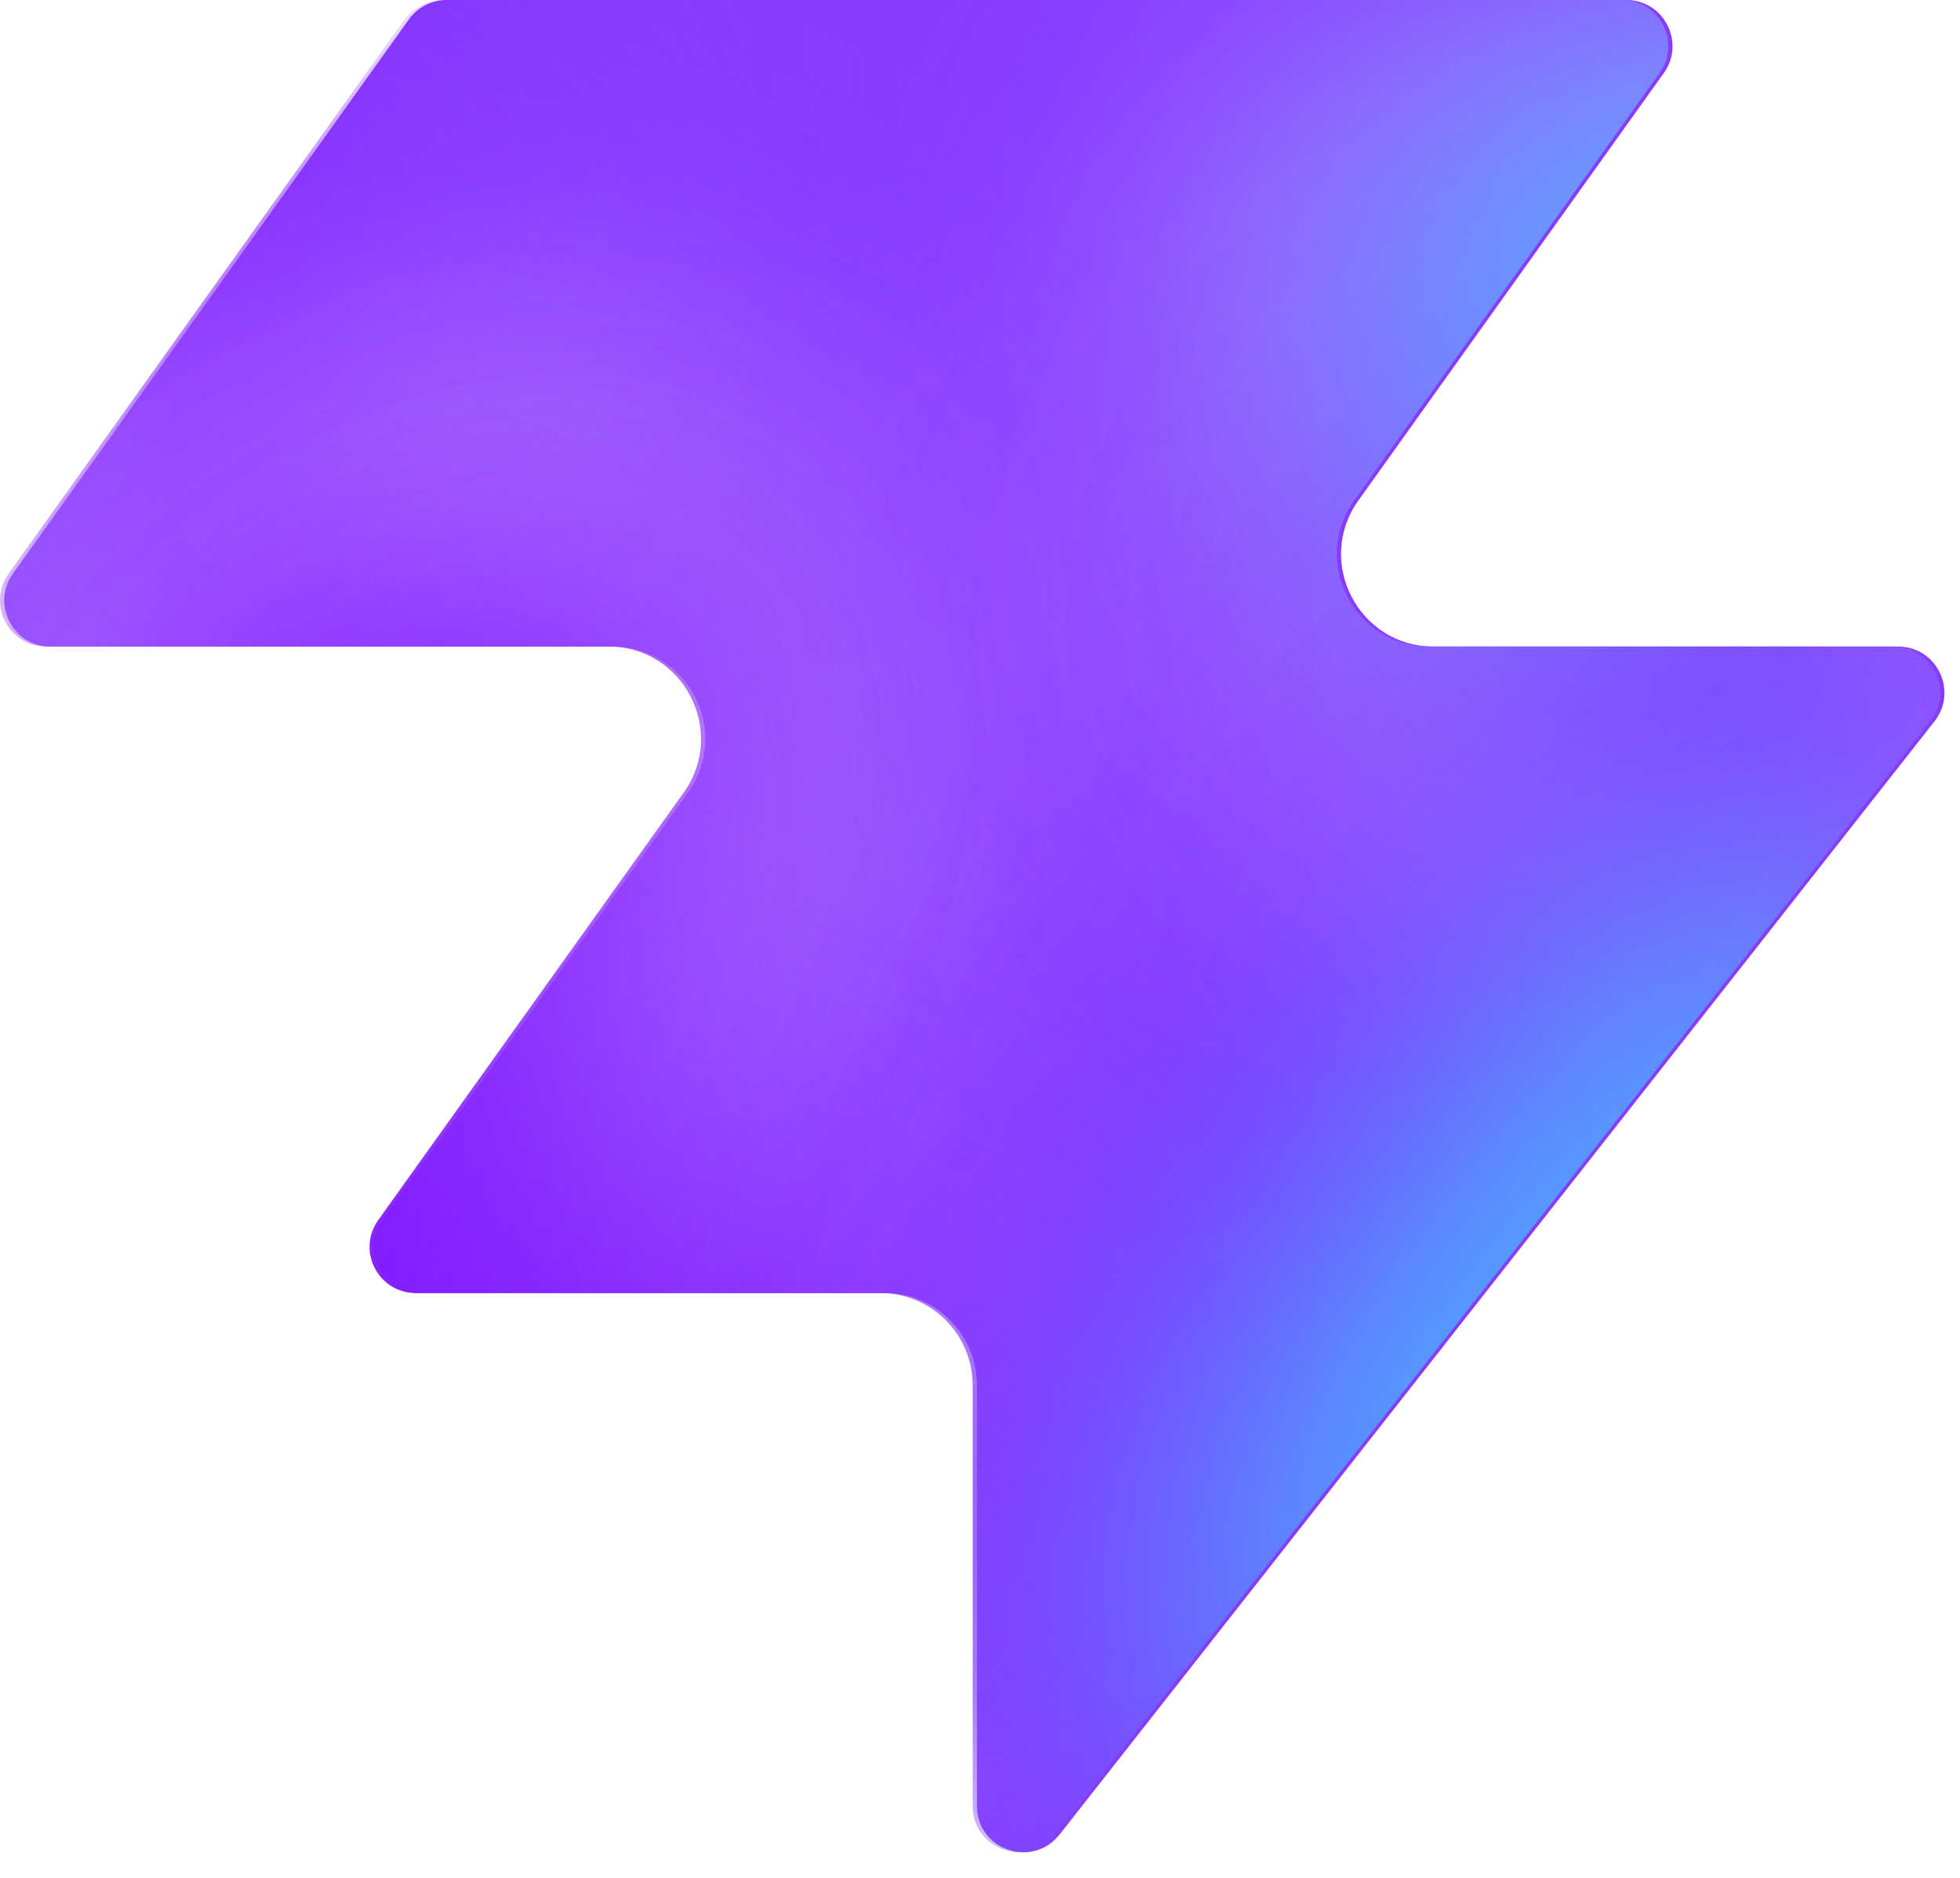
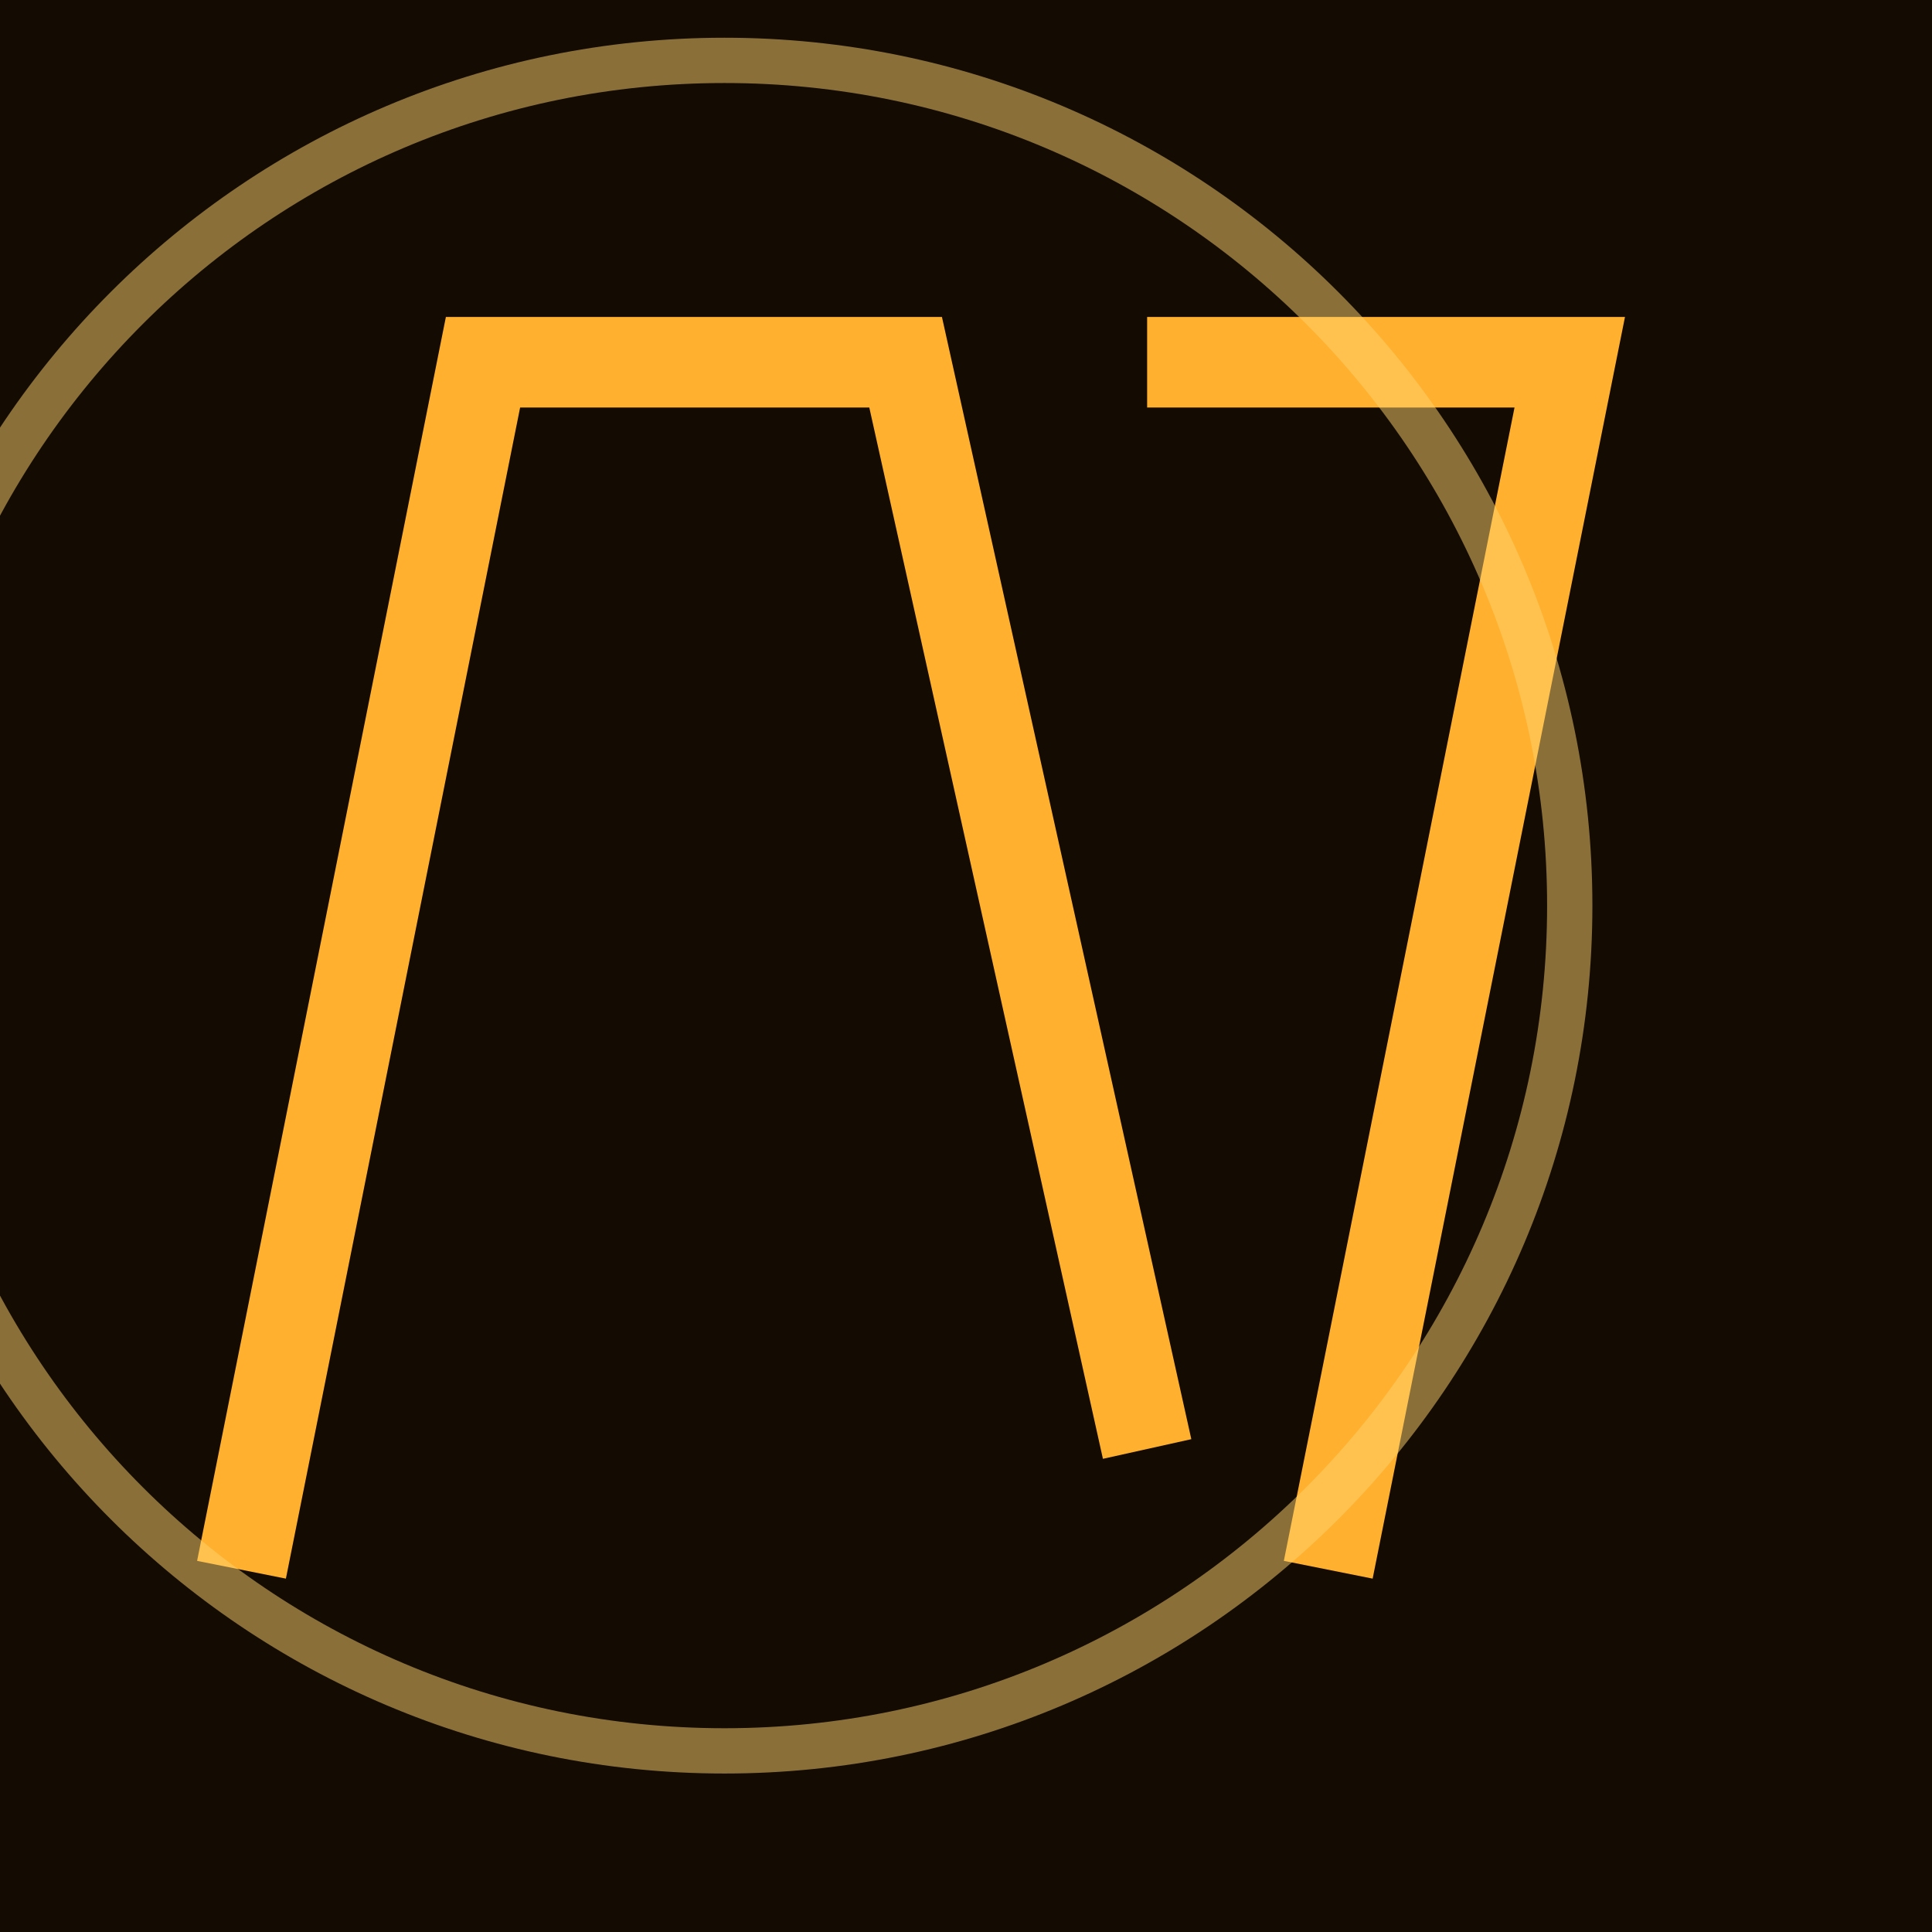
- <svg xmlns="http://www.w3.org/2000/svg" width="48" height="46" fill="none" viewBox="0 0 48 46">
-   <path fill="#863bff" d="M25.946 44.938c-.664.845-2.021.375-2.021-.698V33.937a2.26 2.26 0 0 0-2.262-2.262H10.287c-.92 0-1.456-1.04-.92-1.788l7.48-10.471c1.07-1.497 0-3.578-1.842-3.578H1.237c-.92 0-1.456-1.04-.92-1.788L10.013.474c.214-.297.556-.474.92-.474h28.894c.92 0 1.456 1.04.92 1.788l-7.48 10.471c-1.07 1.498 0 3.579 1.842 3.579h11.377c.943 0 1.473 1.088.89 1.83L25.947 44.94z" style="fill:#863bff;fill:color(display-p3 .525 .23 1);fill-opacity:1" />
-   <mask id="a" width="48" height="46" x="0" y="0" maskUnits="userSpaceOnUse" style="mask-type:alpha">
-     <path fill="#000" d="M25.842 44.938c-.664.844-2.021.375-2.021-.698V33.937a2.26 2.26 0 0 0-2.262-2.262H10.183c-.92 0-1.456-1.04-.92-1.788l7.48-10.471c1.07-1.498 0-3.579-1.842-3.579H1.133c-.92 0-1.456-1.04-.92-1.787L9.91.473c.214-.297.556-.474.92-.474h28.894c.92 0 1.456 1.04.92 1.788l-7.48 10.471c-1.07 1.498 0 3.578 1.842 3.578h11.377c.943 0 1.473 1.088.89 1.832L25.843 44.94z" style="fill:#000;fill-opacity:1" />
-   </mask>
-   <g mask="url(#a)">
-     <g filter="url(#b)">
-       <ellipse cx="5.508" cy="14.704" fill="#ede6ff" rx="5.508" ry="14.704" style="fill:#ede6ff;fill:color(display-p3 .927 .903 1);fill-opacity:1" transform="matrix(.00324 1 1 -.00324 -4.47 31.516)" />
-     </g>
-     <g filter="url(#c)">
-       <ellipse cx="10.399" cy="29.851" fill="#ede6ff" rx="10.399" ry="29.851" style="fill:#ede6ff;fill:color(display-p3 .927 .903 1);fill-opacity:1" transform="matrix(.00324 1 1 -.00324 -39.328 7.883)" />
-     </g>
-     <g filter="url(#d)">
-       <ellipse cx="5.508" cy="30.487" fill="#7e14ff" rx="5.508" ry="30.487" style="fill:#7e14ff;fill:color(display-p3 .492 .077 1);fill-opacity:1" transform="rotate(89.814 -25.913 -14.639)scale(1 -1)" />
-     </g>
-     <g filter="url(#e)">
-       <ellipse cx="5.508" cy="30.599" fill="#7e14ff" rx="5.508" ry="30.599" style="fill:#7e14ff;fill:color(display-p3 .492 .077 1);fill-opacity:1" transform="rotate(89.814 -32.644 -3.334)scale(1 -1)" />
-     </g>
-     <g filter="url(#f)">
-       <ellipse cx="5.508" cy="30.599" fill="#7e14ff" rx="5.508" ry="30.599" style="fill:#7e14ff;fill:color(display-p3 .492 .077 1);fill-opacity:1" transform="matrix(.00324 1 1 -.00324 -34.34 30.47)" />
-     </g>
-     <g filter="url(#g)">
-       <ellipse cx="14.072" cy="22.078" fill="#ede6ff" rx="14.072" ry="22.078" style="fill:#ede6ff;fill:color(display-p3 .927 .903 1);fill-opacity:1" transform="rotate(93.35 24.506 48.493)scale(-1 1)" />
-     </g>
-     <g filter="url(#h)">
-       <ellipse cx="3.47" cy="21.501" fill="#7e14ff" rx="3.47" ry="21.501" style="fill:#7e14ff;fill:color(display-p3 .492 .077 1);fill-opacity:1" transform="rotate(89.009 28.708 47.59)scale(-1 1)" />
-     </g>
-     <g filter="url(#i)">
-       <ellipse cx="3.47" cy="21.501" fill="#7e14ff" rx="3.47" ry="21.501" style="fill:#7e14ff;fill:color(display-p3 .492 .077 1);fill-opacity:1" transform="rotate(89.009 28.708 47.59)scale(-1 1)" />
-     </g>
-     <g filter="url(#j)">
-       <ellipse cx=".387" cy="8.972" fill="#7e14ff" rx="4.407" ry="29.108" style="fill:#7e14ff;fill:color(display-p3 .492 .077 1);fill-opacity:1" transform="rotate(39.51 .387 8.972)" />
-     </g>
-     <g filter="url(#k)">
-       <ellipse cx="47.523" cy="-6.092" fill="#7e14ff" rx="4.407" ry="29.108" style="fill:#7e14ff;fill:color(display-p3 .492 .077 1);fill-opacity:1" transform="rotate(37.892 47.523 -6.092)" />
-     </g>
-     <g filter="url(#l)">
-       <ellipse cx="41.412" cy="6.333" fill="#47bfff" rx="5.971" ry="9.665" style="fill:#47bfff;fill:color(display-p3 .28 .748 1);fill-opacity:1" transform="rotate(37.892 41.412 6.333)" />
-     </g>
-     <g filter="url(#m)">
-       <ellipse cx="-1.879" cy="38.332" fill="#7e14ff" rx="4.407" ry="29.108" style="fill:#7e14ff;fill:color(display-p3 .492 .077 1);fill-opacity:1" transform="rotate(37.892 -1.88 38.332)" />
-     </g>
-     <g filter="url(#n)">
-       <ellipse cx="-1.879" cy="38.332" fill="#7e14ff" rx="4.407" ry="29.108" style="fill:#7e14ff;fill:color(display-p3 .492 .077 1);fill-opacity:1" transform="rotate(37.892 -1.88 38.332)" />
-     </g>
-     <g filter="url(#o)">
-       <ellipse cx="35.651" cy="29.907" fill="#7e14ff" rx="4.407" ry="29.108" style="fill:#7e14ff;fill:color(display-p3 .492 .077 1);fill-opacity:1" transform="rotate(37.892 35.651 29.907)" />
-     </g>
-     <g filter="url(#p)">
-       <ellipse cx="38.418" cy="32.4" fill="#47bfff" rx="5.971" ry="15.297" style="fill:#47bfff;fill:color(display-p3 .28 .748 1);fill-opacity:1" transform="rotate(37.892 38.418 32.4)" />
-     </g>
+ <svg xmlns="http://www.w3.org/2000/svg" viewBox="0 0 64 64">
+   <rect width="64" height="64" fill="#140b02" />
+   <g fill="none" stroke="#ffb02e" stroke-width="3">
+     <path d="M8 52 L16 12 H30 L38 48" />
+     <path d="M38 12 L52 12 L44 52" />
  </g>
-   <defs>
-     <filter id="b" width="60.045" height="41.654" x="-19.77" y="16.149" color-interpolation-filters="sRGB" filterUnits="userSpaceOnUse">
-       <feFlood flood-opacity="0" result="BackgroundImageFix" />
-       <feBlend in="SourceGraphic" in2="BackgroundImageFix" result="shape" />
-       <feGaussianBlur result="effect1_foregroundBlur_2002_17158" stdDeviation="7.659" />
-     </filter>
-     <filter id="c" width="90.34" height="51.437" x="-54.613" y="-7.533" color-interpolation-filters="sRGB" filterUnits="userSpaceOnUse">
-       <feFlood flood-opacity="0" result="BackgroundImageFix" />
-       <feBlend in="SourceGraphic" in2="BackgroundImageFix" result="shape" />
-       <feGaussianBlur result="effect1_foregroundBlur_2002_17158" stdDeviation="7.659" />
-     </filter>
-     <filter id="d" width="79.355" height="29.4" x="-49.64" y="2.03" color-interpolation-filters="sRGB" filterUnits="userSpaceOnUse">
-       <feFlood flood-opacity="0" result="BackgroundImageFix" />
-       <feBlend in="SourceGraphic" in2="BackgroundImageFix" result="shape" />
-       <feGaussianBlur result="effect1_foregroundBlur_2002_17158" stdDeviation="4.596" />
-     </filter>
-     <filter id="e" width="79.579" height="29.4" x="-45.045" y="20.029" color-interpolation-filters="sRGB" filterUnits="userSpaceOnUse">
-       <feFlood flood-opacity="0" result="BackgroundImageFix" />
-       <feBlend in="SourceGraphic" in2="BackgroundImageFix" result="shape" />
-       <feGaussianBlur result="effect1_foregroundBlur_2002_17158" stdDeviation="4.596" />
-     </filter>
-     <filter id="f" width="79.579" height="29.4" x="-43.513" y="21.178" color-interpolation-filters="sRGB" filterUnits="userSpaceOnUse">
-       <feFlood flood-opacity="0" result="BackgroundImageFix" />
-       <feBlend in="SourceGraphic" in2="BackgroundImageFix" result="shape" />
-       <feGaussianBlur result="effect1_foregroundBlur_2002_17158" stdDeviation="4.596" />
-     </filter>
-     <filter id="g" width="74.749" height="58.852" x="15.756" y="-17.901" color-interpolation-filters="sRGB" filterUnits="userSpaceOnUse">
-       <feFlood flood-opacity="0" result="BackgroundImageFix" />
-       <feBlend in="SourceGraphic" in2="BackgroundImageFix" result="shape" />
-       <feGaussianBlur result="effect1_foregroundBlur_2002_17158" stdDeviation="7.659" />
-     </filter>
-     <filter id="h" width="61.377" height="25.362" x="23.548" y="2.284" color-interpolation-filters="sRGB" filterUnits="userSpaceOnUse">
-       <feFlood flood-opacity="0" result="BackgroundImageFix" />
-       <feBlend in="SourceGraphic" in2="BackgroundImageFix" result="shape" />
-       <feGaussianBlur result="effect1_foregroundBlur_2002_17158" stdDeviation="4.596" />
-     </filter>
-     <filter id="i" width="61.377" height="25.362" x="23.548" y="2.284" color-interpolation-filters="sRGB" filterUnits="userSpaceOnUse">
-       <feFlood flood-opacity="0" result="BackgroundImageFix" />
-       <feBlend in="SourceGraphic" in2="BackgroundImageFix" result="shape" />
-       <feGaussianBlur result="effect1_foregroundBlur_2002_17158" stdDeviation="4.596" />
-     </filter>
-     <filter id="j" width="56.045" height="63.649" x="-27.636" y="-22.853" color-interpolation-filters="sRGB" filterUnits="userSpaceOnUse">
-       <feFlood flood-opacity="0" result="BackgroundImageFix" />
-       <feBlend in="SourceGraphic" in2="BackgroundImageFix" result="shape" />
-       <feGaussianBlur result="effect1_foregroundBlur_2002_17158" stdDeviation="4.596" />
-     </filter>
-     <filter id="k" width="54.814" height="64.646" x="20.116" y="-38.415" color-interpolation-filters="sRGB" filterUnits="userSpaceOnUse">
-       <feFlood flood-opacity="0" result="BackgroundImageFix" />
-       <feBlend in="SourceGraphic" in2="BackgroundImageFix" result="shape" />
-       <feGaussianBlur result="effect1_foregroundBlur_2002_17158" stdDeviation="4.596" />
-     </filter>
-     <filter id="l" width="33.541" height="35.313" x="24.641" y="-11.323" color-interpolation-filters="sRGB" filterUnits="userSpaceOnUse">
-       <feFlood flood-opacity="0" result="BackgroundImageFix" />
-       <feBlend in="SourceGraphic" in2="BackgroundImageFix" result="shape" />
-       <feGaussianBlur result="effect1_foregroundBlur_2002_17158" stdDeviation="4.596" />
-     </filter>
-     <filter id="m" width="54.814" height="64.646" x="-29.286" y="6.009" color-interpolation-filters="sRGB" filterUnits="userSpaceOnUse">
-       <feFlood flood-opacity="0" result="BackgroundImageFix" />
-       <feBlend in="SourceGraphic" in2="BackgroundImageFix" result="shape" />
-       <feGaussianBlur result="effect1_foregroundBlur_2002_17158" stdDeviation="4.596" />
-     </filter>
-     <filter id="n" width="54.814" height="64.646" x="-29.286" y="6.009" color-interpolation-filters="sRGB" filterUnits="userSpaceOnUse">
-       <feFlood flood-opacity="0" result="BackgroundImageFix" />
-       <feBlend in="SourceGraphic" in2="BackgroundImageFix" result="shape" />
-       <feGaussianBlur result="effect1_foregroundBlur_2002_17158" stdDeviation="4.596" />
-     </filter>
-     <filter id="o" width="54.814" height="64.646" x="8.244" y="-2.416" color-interpolation-filters="sRGB" filterUnits="userSpaceOnUse">
-       <feFlood flood-opacity="0" result="BackgroundImageFix" />
-       <feBlend in="SourceGraphic" in2="BackgroundImageFix" result="shape" />
-       <feGaussianBlur result="effect1_foregroundBlur_2002_17158" stdDeviation="4.596" />
-     </filter>
-     <filter id="p" width="39.409" height="43.623" x="18.713" y="10.588" color-interpolation-filters="sRGB" filterUnits="userSpaceOnUse">
-       <feFlood flood-opacity="0" result="BackgroundImageFix" />
-       <feBlend in="SourceGraphic" in2="BackgroundImageFix" result="shape" />
-       <feGaussianBlur result="effect1_foregroundBlur_2002_17158" stdDeviation="4.596" />
-     </filter>
-   </defs>
+   <circle cx="24" cy="30" r="28" fill="none" stroke="#ffd470" stroke-width="1.5" opacity="0.5" />
</svg>
